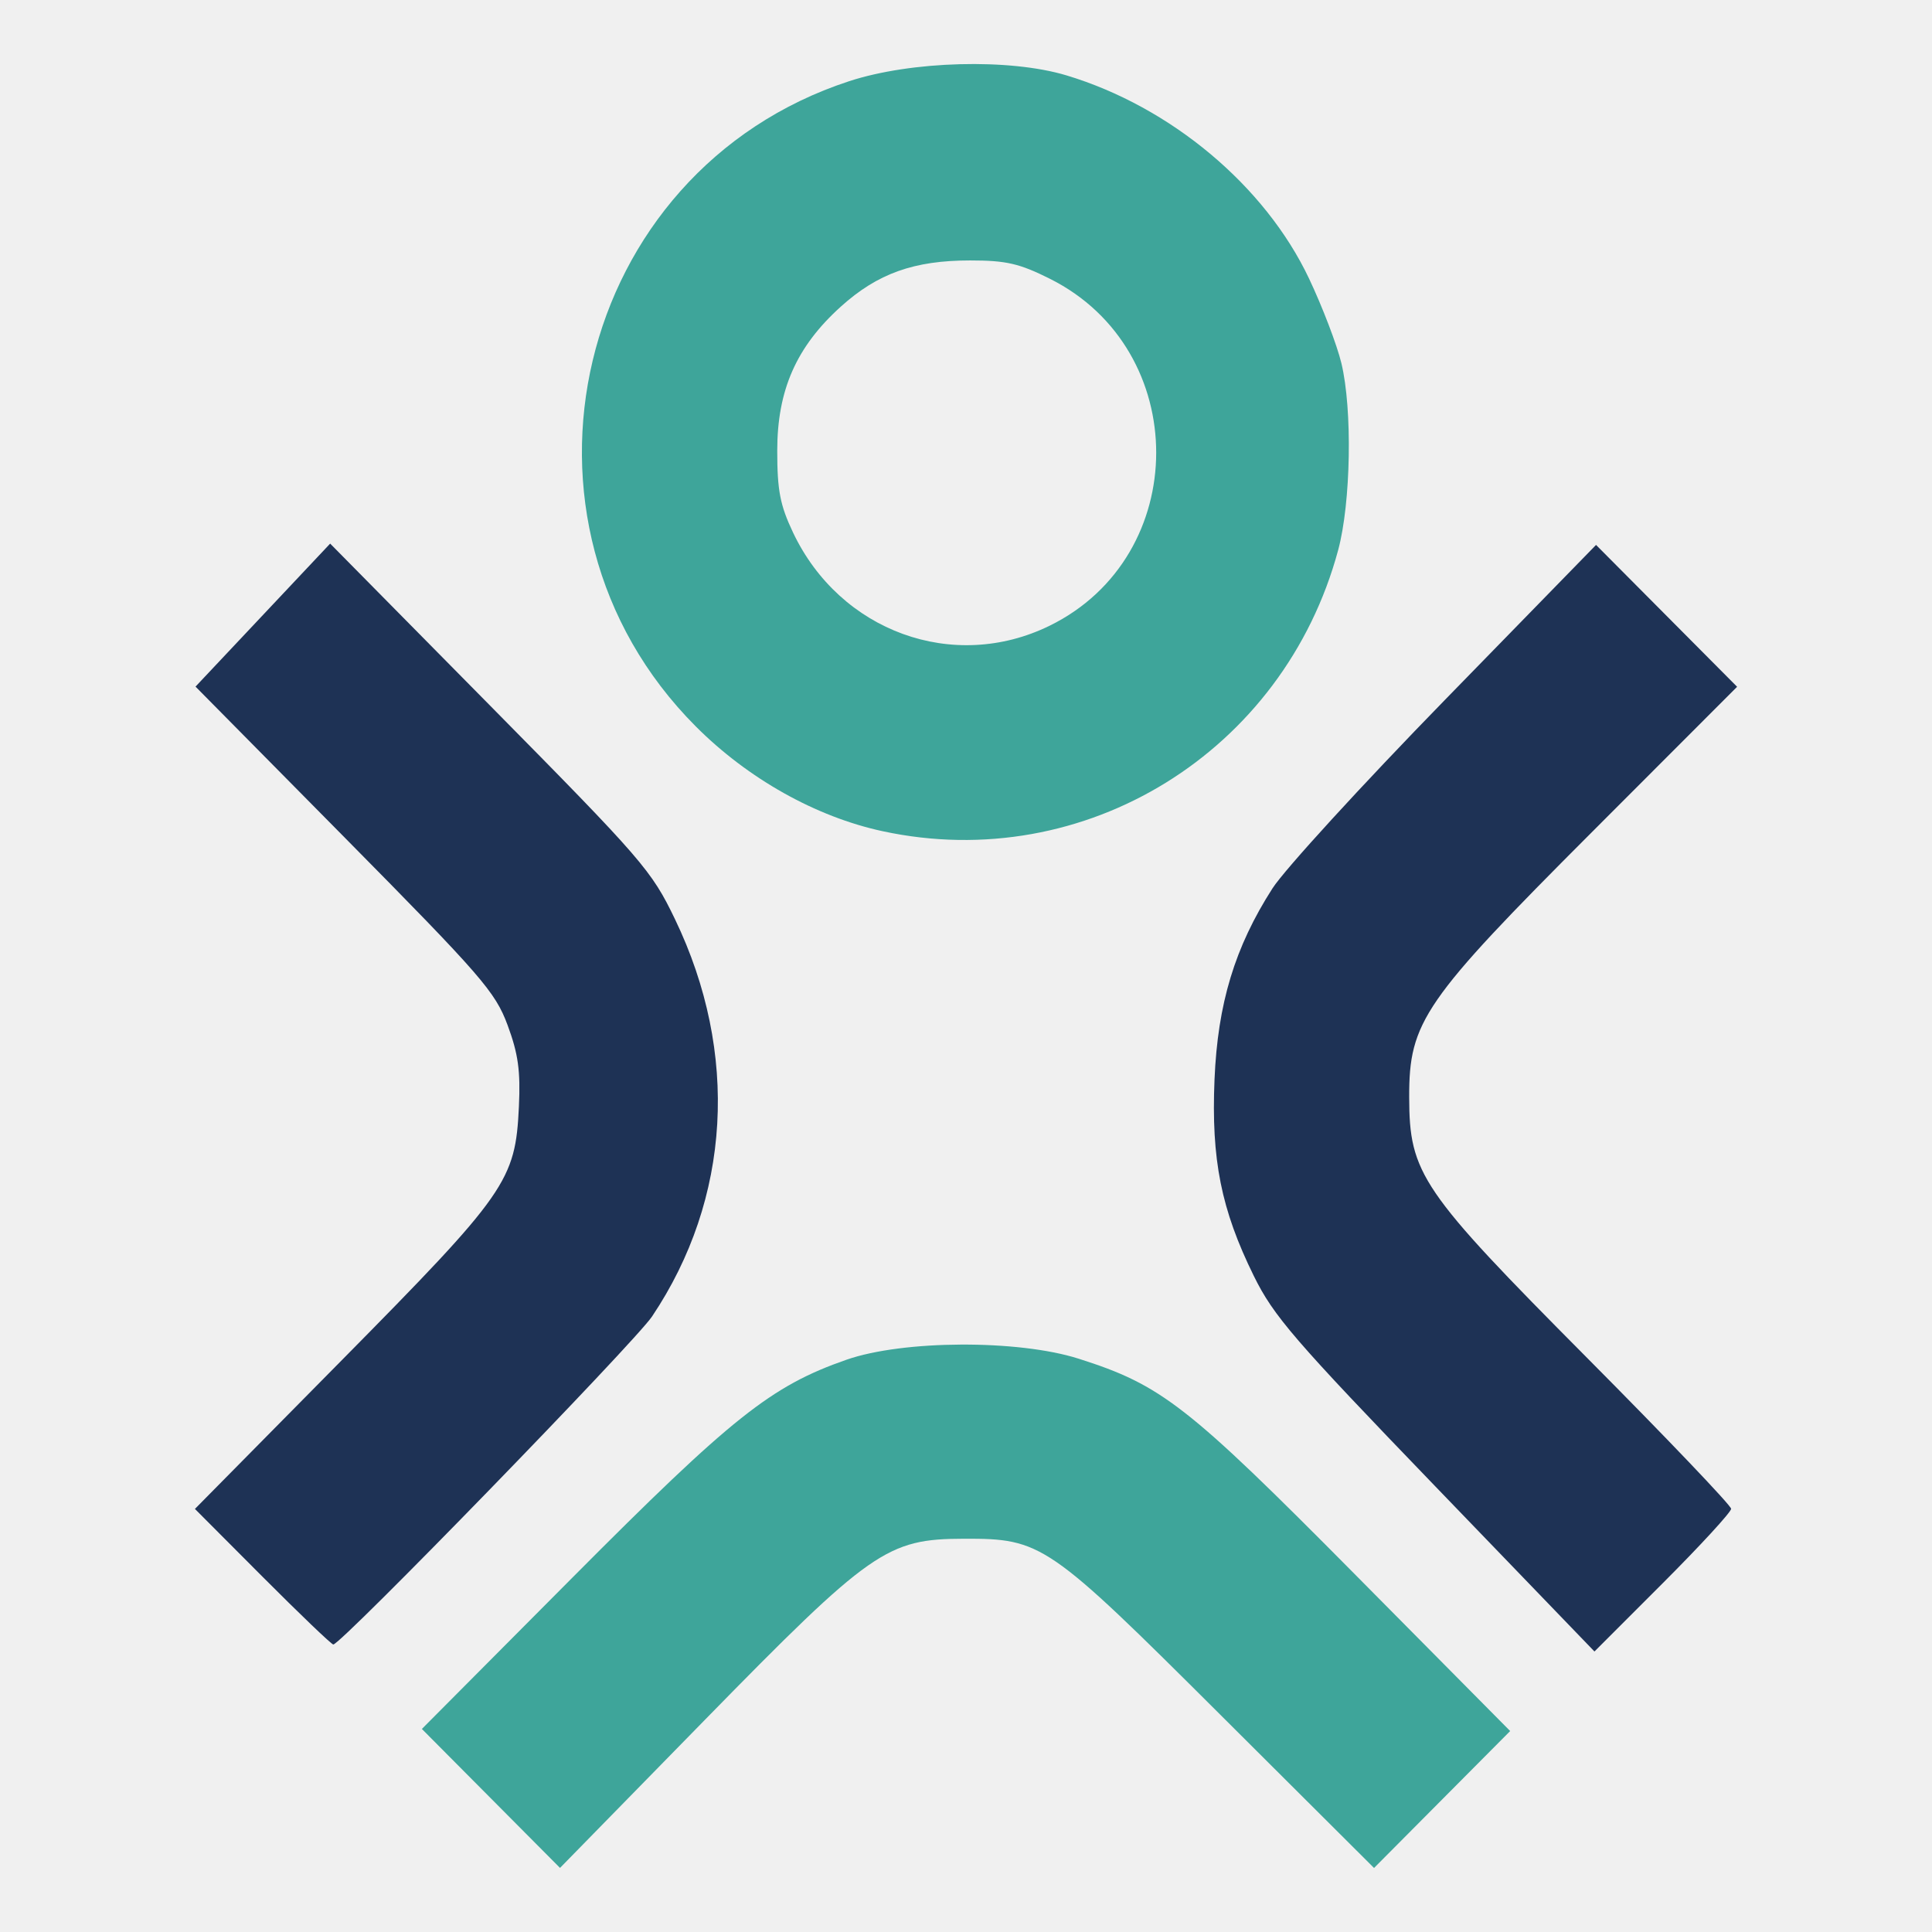
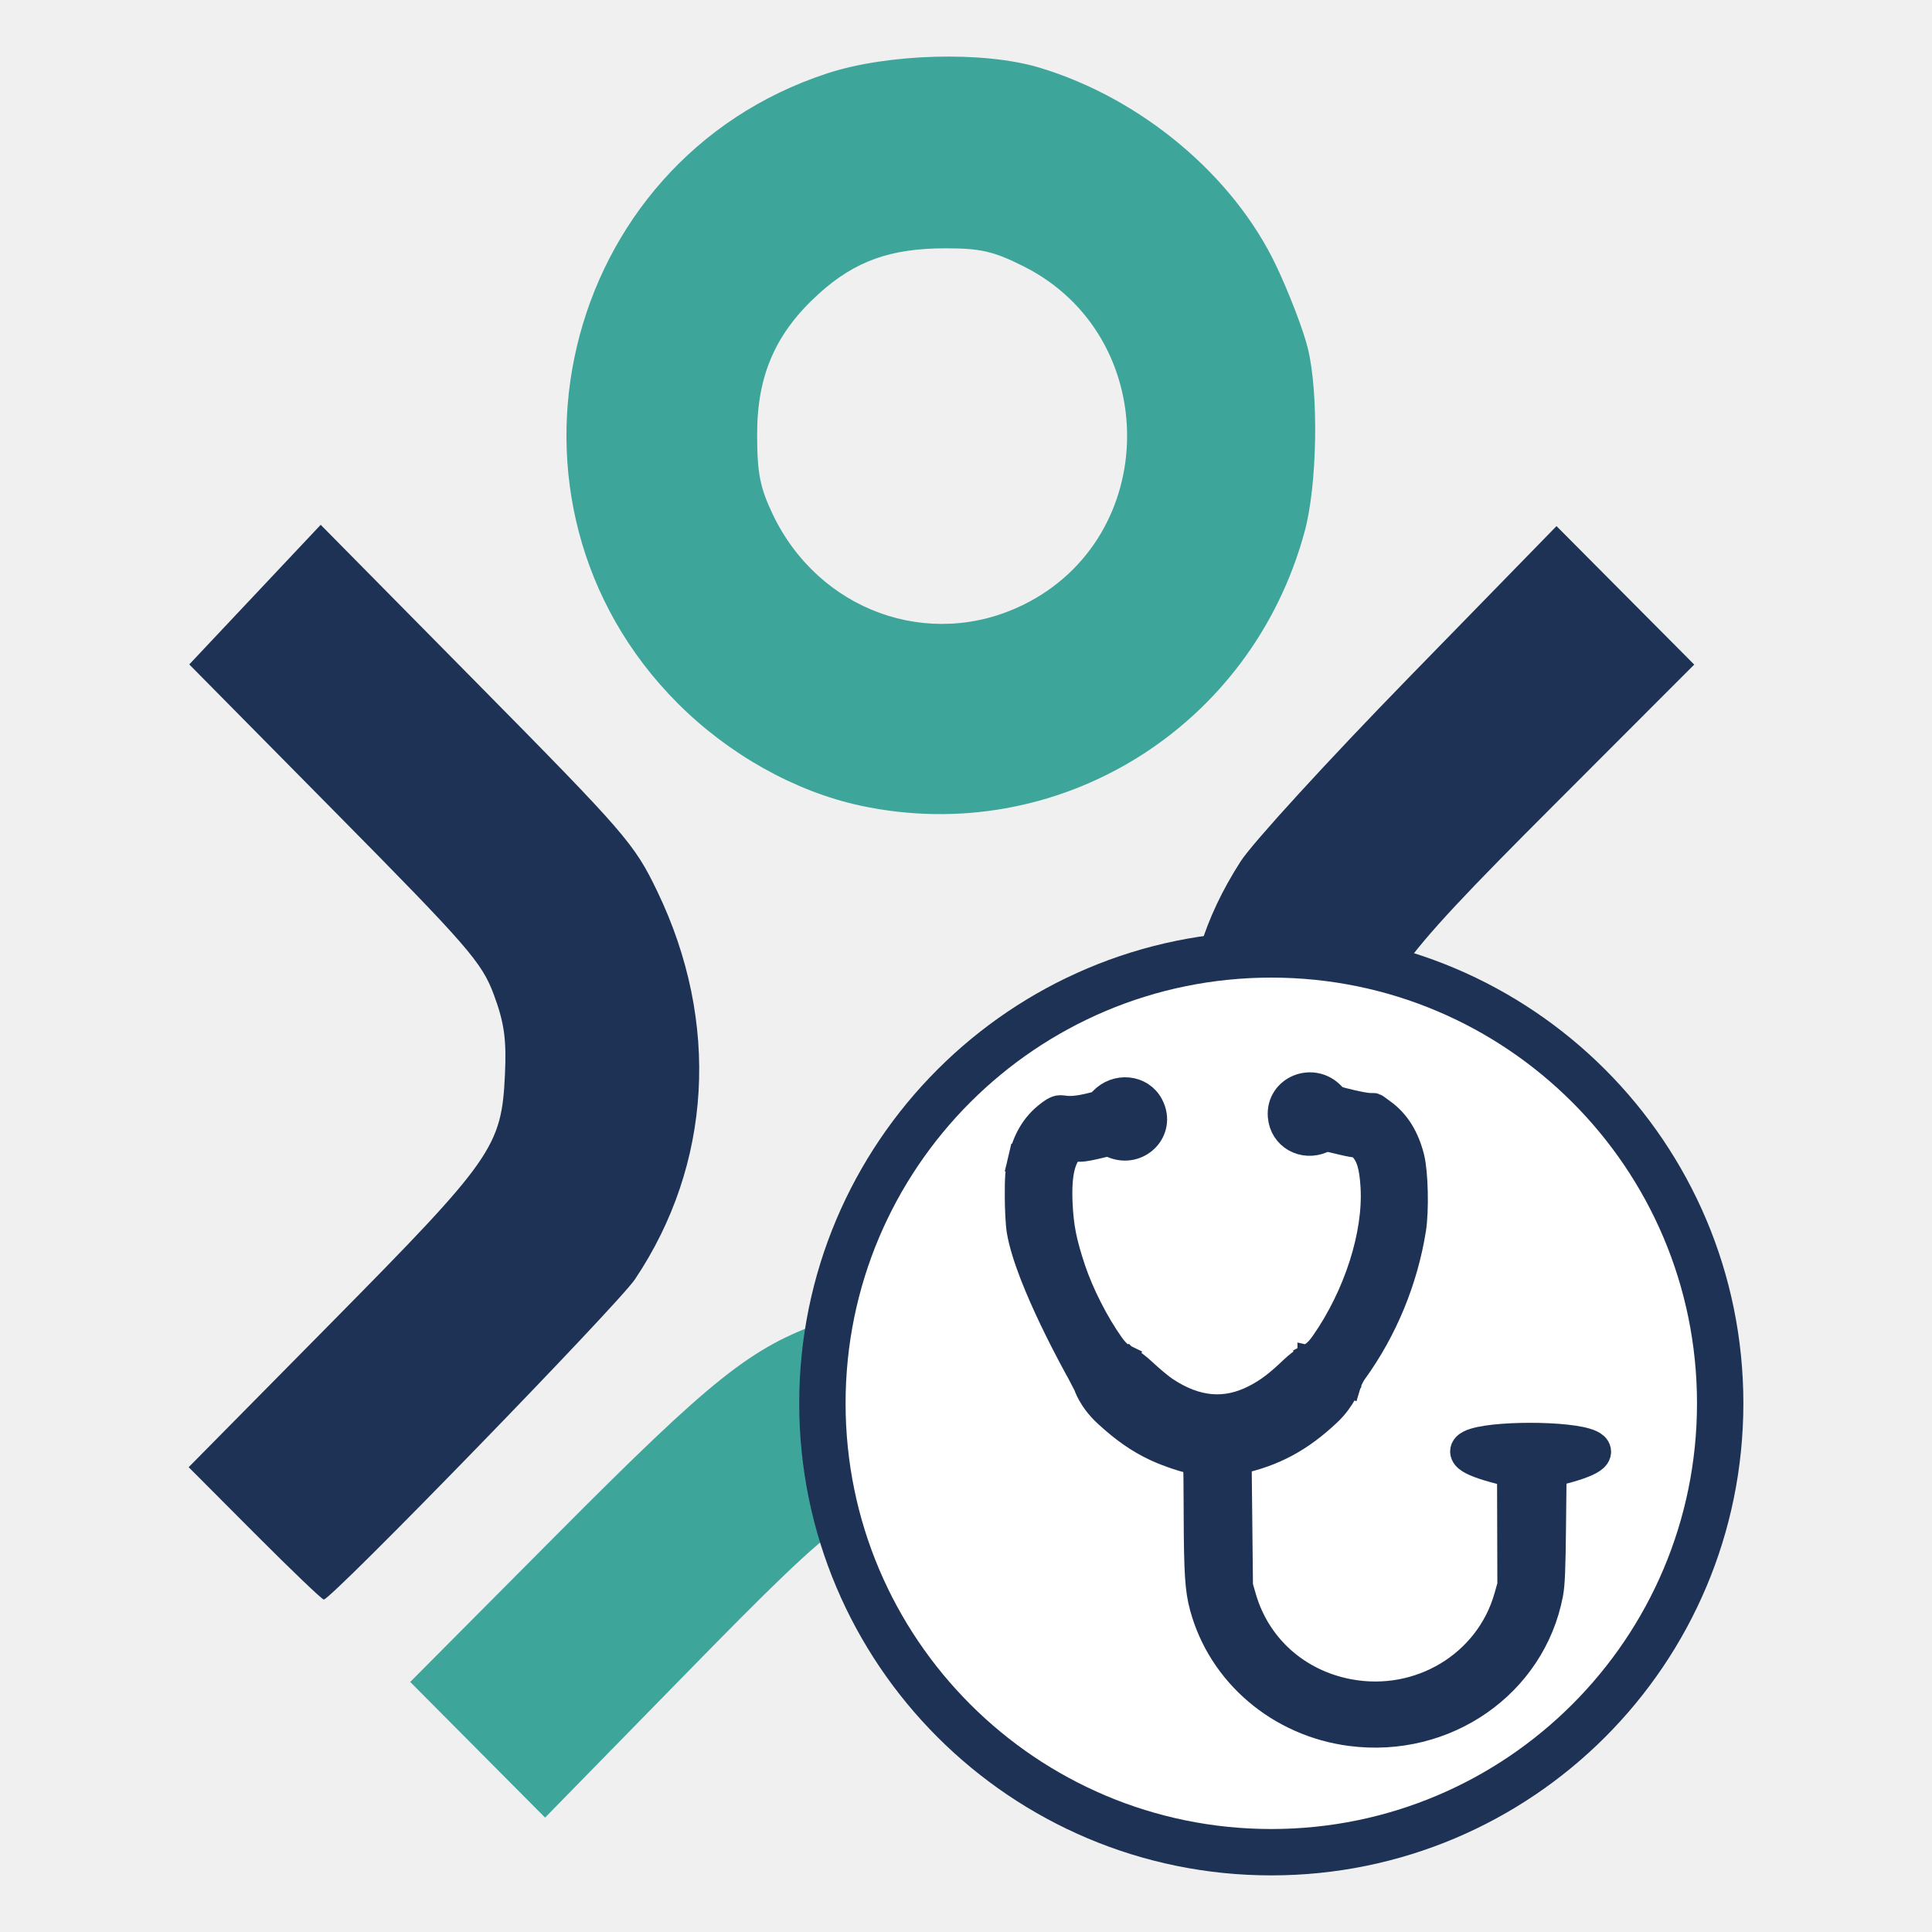
<svg xmlns="http://www.w3.org/2000/svg" width="500" height="500" version="1.1" viewBox="0 0 132.29 132.29">
-   <g transform="translate(.089988 .063493)" stroke-width=".413">
-     <path d="m33.526 123.08-4.729-4.757 10.31-10.365c10.948-11.007 13.601-13.116 18.768-14.918 3.874-1.351 11.746-1.387 15.885-0.072 5.685 1.807 7.446 3.18 18.904 14.746l10.652 10.752-9.321 9.376-10.53-10.497c-11.814-11.777-12.221-12.057-17.544-12.047-5.277 0.01-6.363 0.769-17.752 12.409l-9.913 10.131zm26.824-66.227c-4.574-0.985-9.228-3.596-12.803-7.182-14.005-14.047-8.306-38.019 10.502-44.173 4.265-1.396 10.982-1.576 14.886-0.4 7.145 2.153 13.604 7.563 16.61 13.914 0.916 1.935 1.912 4.542 2.214 5.793 0.763 3.165 0.653 9.552-0.22 12.795-3.725 13.828-17.343 22.235-31.188 19.253zm11.43-14.071c9.716-4.762 9.735-18.887 0.031-23.751-2.101-1.053-3.003-1.261-5.471-1.261-3.846 0-6.335 0.889-8.855 3.161-3.046 2.747-4.356 5.715-4.355 9.874 2.68e-4 2.712 0.195 3.722 1.078 5.587 3.216 6.791 10.987 9.617 17.572 6.39z" fill="#3ea59a" />
-     <path d="m98.187 101.71c-9.67-10.031-11.072-11.658-12.427-14.411-2.236-4.545-2.918-7.96-2.688-13.449 0.218-5.199 1.39-9.062 3.969-13.085 0.82-1.279 6.14-7.094 11.823-12.921l10.332-10.595 9.659 9.713-9.917 9.927c-11.551 11.562-12.548 13.007-12.537 18.171 0.011 5.245 0.797 6.397 12.165 17.837 5.434 5.468 9.88 10.127 9.88 10.352 0 0.225-2.106 2.516-4.679 5.09l-4.679 4.68zm-80.302 6.189-4.628-4.642 10.025-10.152c11.335-11.478 11.921-12.316 12.159-17.394 0.115-2.453-0.048-3.624-0.777-5.587-0.845-2.275-1.776-3.347-11.144-12.828l-10.222-10.345 9.219-9.792 10.961 11.103c10.449 10.585 11.04 11.268 12.653 14.621 4.404 9.156 3.827 19.144-1.573 27.196-1.19 1.774-21.292 22.461-21.826 22.461-0.121 0-2.302-2.089-4.848-4.642z" fill="#1e3255" />
+   <g transform="translate(2.1774 -.938)">
+     <path d="m30.528 120.75-4.617-4.644 10.065-10.119c10.688-10.746 13.278-12.805 18.322-14.564 3.782-1.319 11.467-1.354 15.508-0.07 5.551 1.764 7.269 3.105 18.455 14.396l10.399 10.497-9.1 9.153-10.28-10.248c-11.533-11.497-11.931-11.771-17.127-11.761-5.152 0.01-6.212 0.751-17.33 12.114l-9.677 9.89zm26.187-64.654c-4.465-0.962-9.009-3.51-12.499-7.011-13.672-13.713-8.109-37.116 10.253-43.124 4.164-1.363 10.721-1.539 14.533-0.39 6.975 2.102 13.281 7.384 16.216 13.584 0.894 1.889 1.867 4.434 2.162 5.656 0.745 3.09 0.637 9.325-0.215 12.491-3.636 13.5-16.931 21.707-30.447 18.796zm11.159-13.737c9.486-4.649 9.504-18.438 0.03-23.187-2.051-1.028-2.931-1.231-5.341-1.231-3.754 0-6.184 0.868-8.645 3.086-2.974 2.682-4.252 5.579-4.252 9.639 2.54e-4 2.647 0.19 3.634 1.052 5.454 3.139 6.63 10.726 9.389 17.155 6.238z" fill="#3ea59a" stroke-width=".258" />
+     <path d="m93.654 99.891c-9.44-9.793-10.809-11.381-12.132-14.069-2.183-4.438-2.849-7.771-2.624-13.129 0.213-5.075 1.357-8.847 3.875-12.774 0.801-1.249 5.995-6.925 11.542-12.614l10.086-10.343 9.43 9.482-9.682 9.691c-11.277 11.287-12.25 12.698-12.239 17.739 0.011 5.121 0.778 6.245 11.876 17.414 5.305 5.338 9.645 9.886 9.645 10.106s-2.055 2.456-4.568 4.969l-4.568 4.569zm-78.395 6.042-4.518-4.532 9.787-9.911c11.066-11.205 11.638-12.023 11.87-16.981 0.112-2.394-0.047-3.538-0.758-5.454-0.825-2.221-1.734-3.267-10.879-12.523l-9.979-10.099 9-9.56 10.701 10.839c10.201 10.334 10.778 11 12.352 14.274 4.3 8.939 3.736 18.689-1.535 26.55-1.162 1.732-20.786 21.928-21.308 21.928-0.118 0-2.248-2.038-4.733-4.531z" fill="#1e3255" stroke-width=".258" />
+     <circle cx="84.872" cy="97.027" r="30.737" fill="#fff" stroke="#1e3255" stroke-width="3.175" />
+     <path d="m71.816 94.831 0.478 0.918c0.003 0.007 0.006 0.016 0.009 0.026 0.011 0.031 0.027 0.075 0.049 0.13 0.044 0.11 0.114 0.263 0.217 0.447 0.205 0.367 0.542 0.852 1.072 1.341 1.181 1.087 2.174 1.781 3.349 2.334 0.419 0.197 0.976 0.41 1.471 0.574 0.248 0.082 0.483 0.153 0.68 0.203 0.187 0.048 0.367 0.085 0.489 0.084 0.038-2.5e-4 0.063-7.7e-4 0.083-2e-3 0.014-2.5e-4 0.026-7.7e-4 0.037-5.2e-4 0.012 0.036 0.025 0.097 0.037 0.197 0.05 0.415 0.053 1.263 0.059 3.012 5.18e-4 0.168 9.77e-4 0.344 2e-3 0.528 0.016 3.987 0.083 5.124 0.404 6.313 1.232 4.569 5.222 7.96 10.083 8.587 6.436 0.83 12.359-3.285 13.544-9.443 0.126-0.655 0.165-1.635 0.198-4.674l0.04-3.64 0.31-0.076c1.254-0.307 2.027-0.585 2.405-0.846 0.175-0.121 0.367-0.311 0.326-0.57-0.019-0.123-0.089-0.218-0.162-0.286-0.073-0.068-0.164-0.122-0.259-0.166-0.37-0.174-0.999-0.292-1.719-0.368-0.731-0.078-1.59-0.116-2.445-0.115-0.854 5.16e-4 -1.708 0.04-2.428 0.119-0.706 0.077-1.323 0.196-1.674 0.375-0.09 0.046-0.179 0.104-0.247 0.178-0.071 0.076-0.13 0.181-0.131 0.311-9.77e-4 0.127 0.054 0.235 0.122 0.318 0.068 0.082 0.159 0.155 0.264 0.221 0.408 0.258 1.217 0.535 2.518 0.844l0.308 0.073 0.011 3.768 0.011 3.935-0.228 0.808c-1.31 4.652-6.062 7.52-10.952 6.589-3.542-0.674-6.286-3.137-7.268-6.512l-0.237-0.814-0.047-4.402-0.045-4.227 0.051-0.011c2.408-0.519 4.238-1.506 6.133-3.303 0.488-0.463 0.818-0.952 1.026-1.326 0.104-0.187 0.178-0.346 0.227-0.459 0.024-0.057 0.042-0.102 0.054-0.134 0.006-0.016 0.011-0.028 0.014-0.037l0.004-0.011 9.76e-4 -0.003 5.17e-4 -0.001v-5.17e-4l-0.245-0.082 0.245 0.082 7.72e-4 -0.002v-5.17e-4l9.76e-4 -0.003c9.76e-4 -0.003 0.003-0.007 0.005-0.013 0.005-0.012 0.011-0.031 0.02-0.055 0.018-0.048 0.046-0.118 0.083-0.2 0.074-0.166 0.184-0.379 0.328-0.578 2.047-2.83 3.442-6.215 3.996-9.691 0.103-0.645 0.137-1.613 0.116-2.535-0.021-0.918-0.098-1.826-0.23-2.347-0.349-1.376-0.987-2.403-1.952-3.088-1-0.71 0.115-0.077-2.08-0.589-0.557-0.13-0.834-0.2-1.008-0.271-0.149-0.061-0.214-0.118-0.341-0.257-0.625-0.685-1.508-0.807-2.214-0.528-0.708 0.279-1.249 0.967-1.176 1.884 0.108 1.354 1.469 2.107 2.726 1.562l0.314-0.136 1.234 0.291c1.703 0.402 0.668-0.19 1.23 0.378 0.548 0.555 0.762 1.345 0.845 2.736 0.194 3.271-1.145 7.483-3.451 10.782-0.26 0.371-0.485 0.59-0.638 0.713-0.076 0.061-0.135 0.1-0.172 0.121-0.018 0.011-0.031 0.017-0.038 0.021-2e-3 7.75e-4 -0.003 0.002-0.004 0.002-5.18e-4 2.58e-4 -7.71e-4 5.17e-4 -9.76e-4 5.17e-4 -5.18e-4 2.58e-4 -7.72e-4 2.58e-4 -7.72e-4 5.16e-4l5.18e-4 -2.58e-4 -0.005 0.002-0.008 0.004 0.111 0.233c-0.111-0.233-0.112-0.233-0.112-0.233v2.58e-4h-2.54e-4l-7.81e-4 5.17e-4 -2e-3 7.75e-4 -0.007 0.003c-0.003 0.001-0.006 0.003-0.01 0.005-0.004 0.002-0.008 0.004-0.012 0.006-0.019 0.01-0.045 0.024-0.079 0.043-0.067 0.037-0.162 0.093-0.278 0.169-0.232 0.152-0.547 0.386-0.891 0.714-1.022 0.976-1.694 1.48-2.556 1.925-1.034 0.534-2.058 0.751-3.087 0.662-1.03-0.09-2.081-0.488-3.164-1.213-0.312-0.209-0.98-0.764-1.476-1.23-0.366-0.344-0.701-0.591-0.946-0.753-0.123-0.081-0.223-0.141-0.294-0.181-0.035-0.02-0.063-0.035-0.083-0.045-0.01-0.005-0.018-0.009-0.023-0.012l-0.007-0.003-2e-3 -0.001-7.71e-4 -2.58e-4 -2.54e-4 -2.59e-4s-2.64e-4 0-0.114 0.232l0.114-0.232-0.008-0.004-0.006-0.002-2.54e-4 -2.59e-4c-9.76e-4 -5.17e-4 -0.003-0.002-0.007-0.003-0.008-0.004-0.022-0.011-0.042-0.022-0.039-0.022-0.101-0.061-0.179-0.122-0.156-0.121-0.38-0.332-0.627-0.679-1.056-1.484-2.101-3.535-2.669-5.243-0.606-1.821-0.815-2.877-0.891-4.477-0.098-2.067 0.189-3.195 0.859-3.882 0.548-0.562-0.534 0.36 1.573-0.136l0.99-0.233 0.316 0.134c1.682 0.714 3.351-0.933 2.506-2.578-0.618-1.205-2.254-1.338-3.196-0.338-0.131 0.139-0.206 0.2-0.324 0.254-0.135 0.06-0.331 0.112-0.72 0.199-2.036 0.454-1.62-0.285-2.616 0.474-1.01 0.769-1.558 1.773-1.885 3.148l0.251 0.06-0.251-0.06c-0.168 0.706-0.2 1.148-0.196 2.454 0.003 0.868 0.058 1.909 0.127 2.316 0.288 1.722 1.32 4.143 2.265 6.113 0.475 0.99 0.932 1.873 1.27 2.509 0.169 0.318 0.309 0.575 0.406 0.752 0.049 0.089 0.087 0.157 0.113 0.204 0.013 0.024 0.023 0.041 0.03 0.053l0.008 0.014z" fill="#1e3255" stroke="#1e3255" stroke-width="1.952" />
  </g>
</svg>
